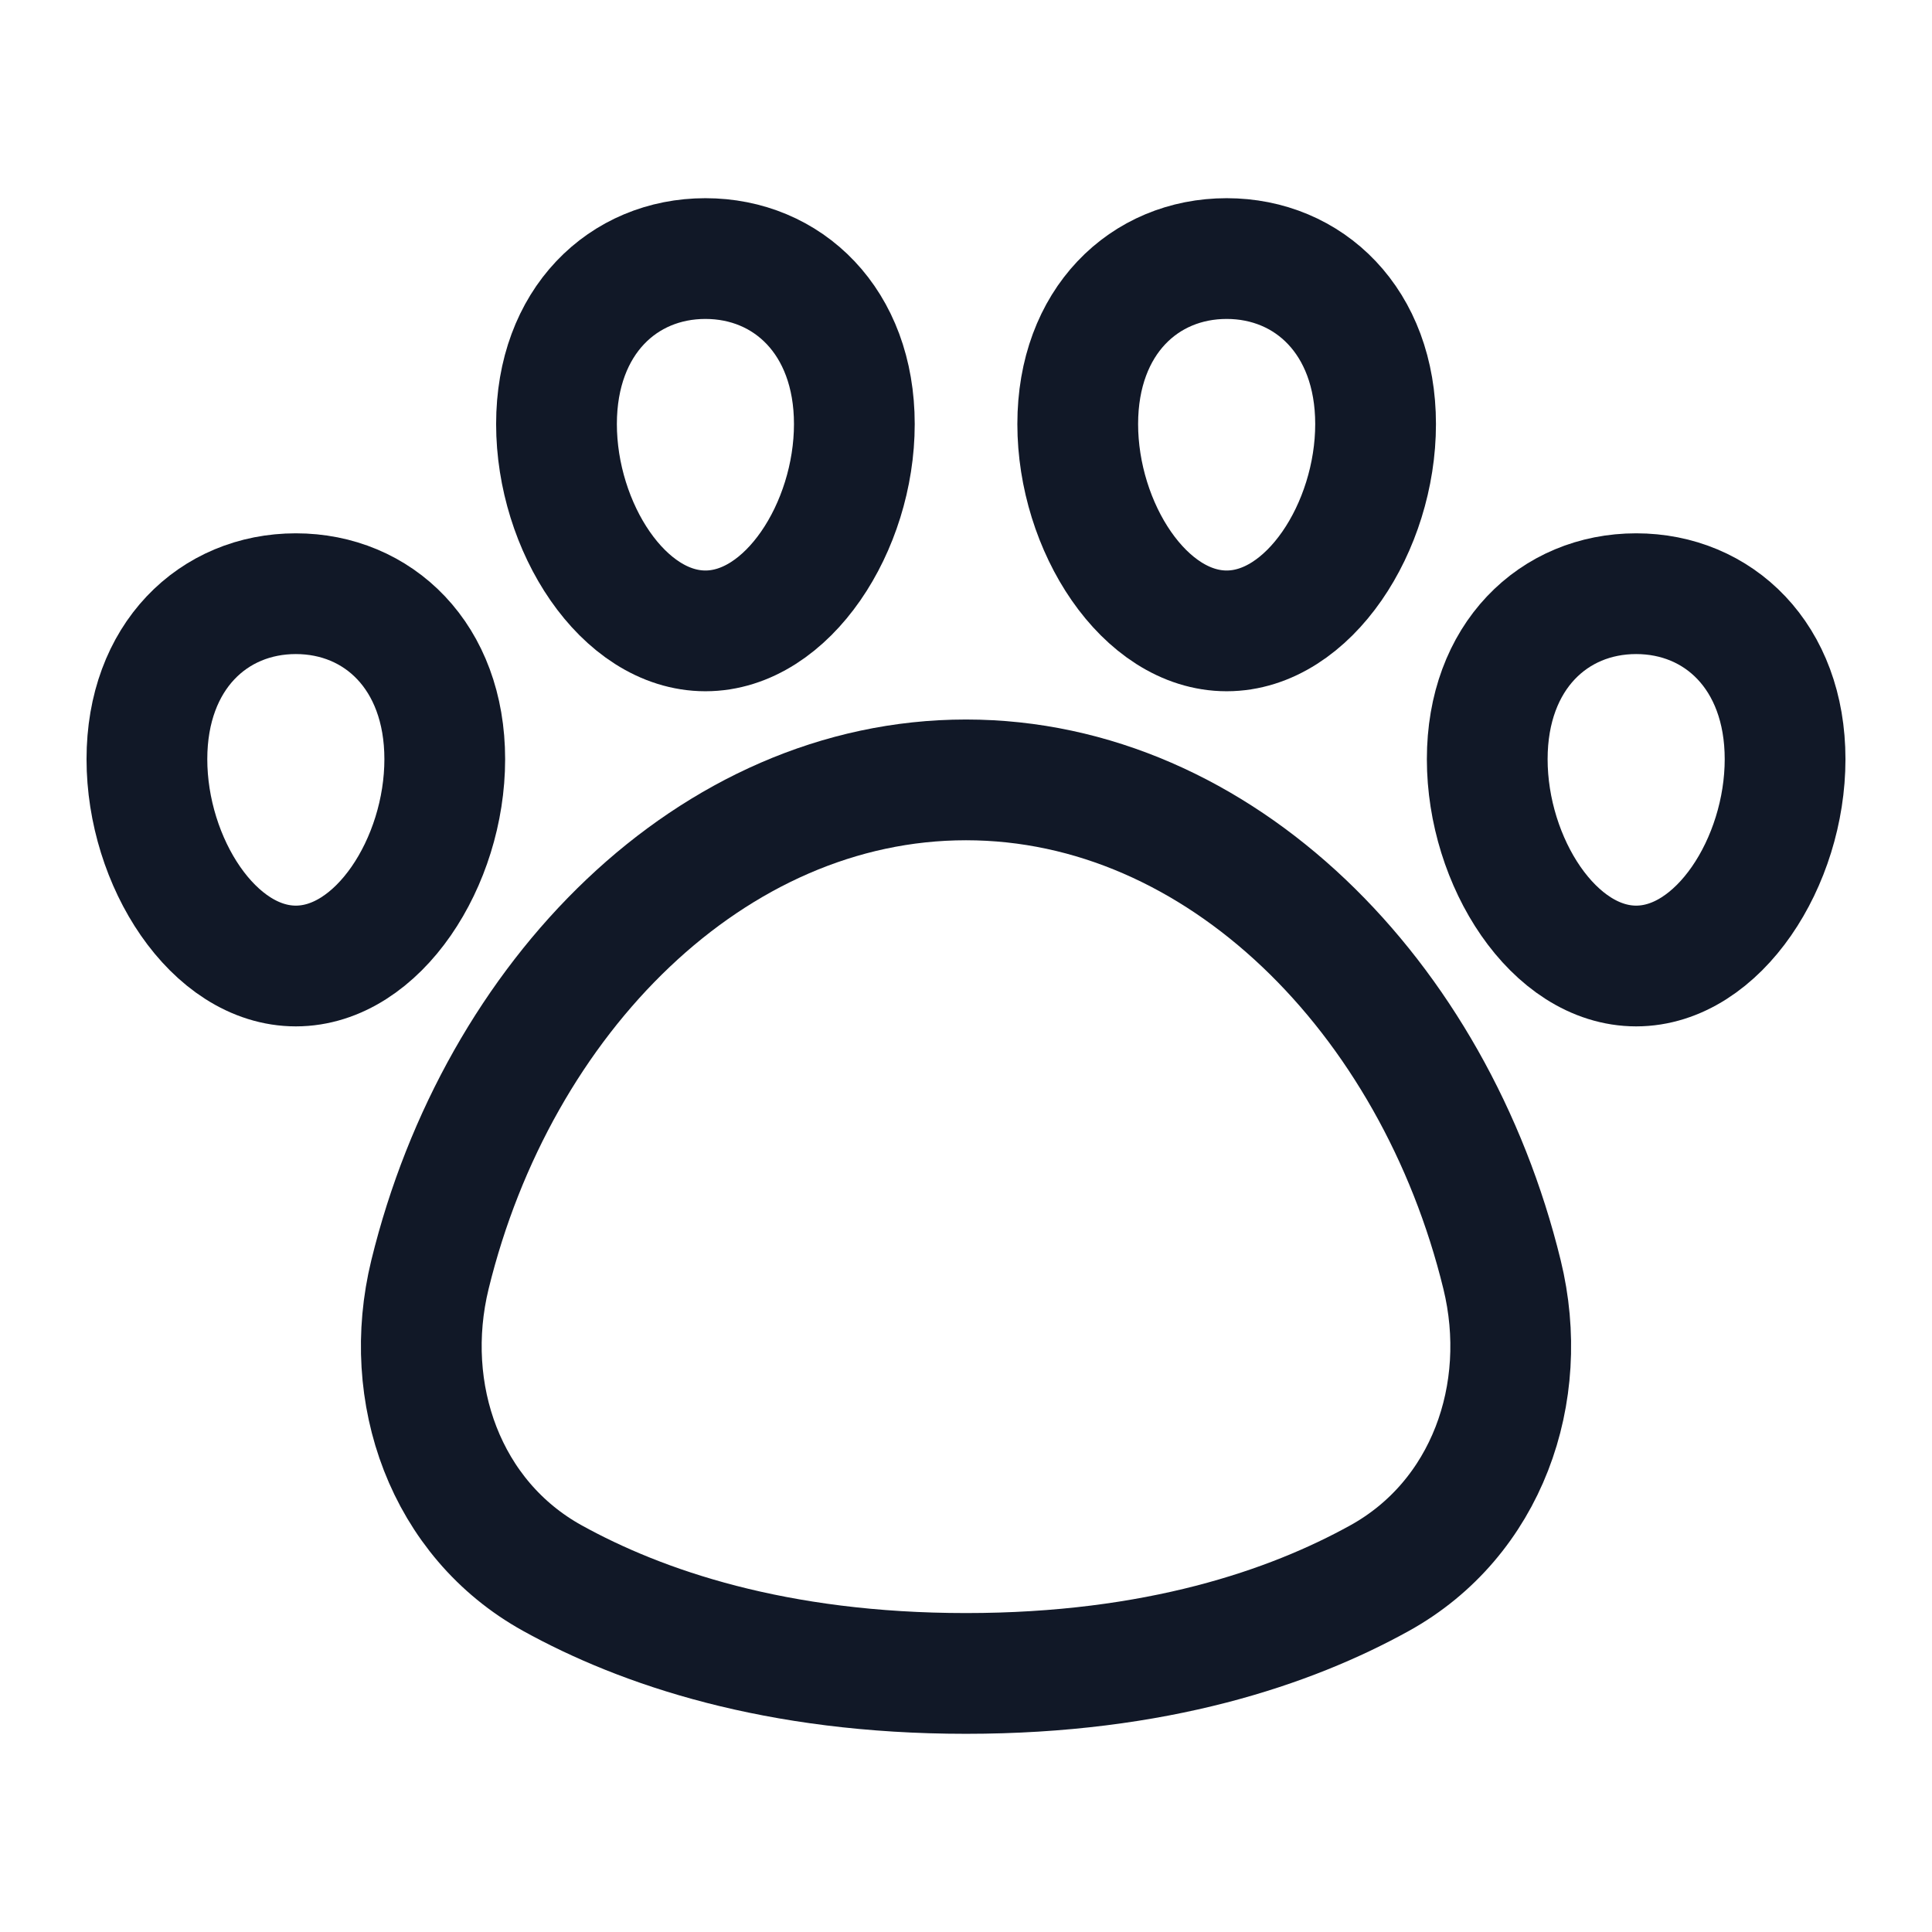
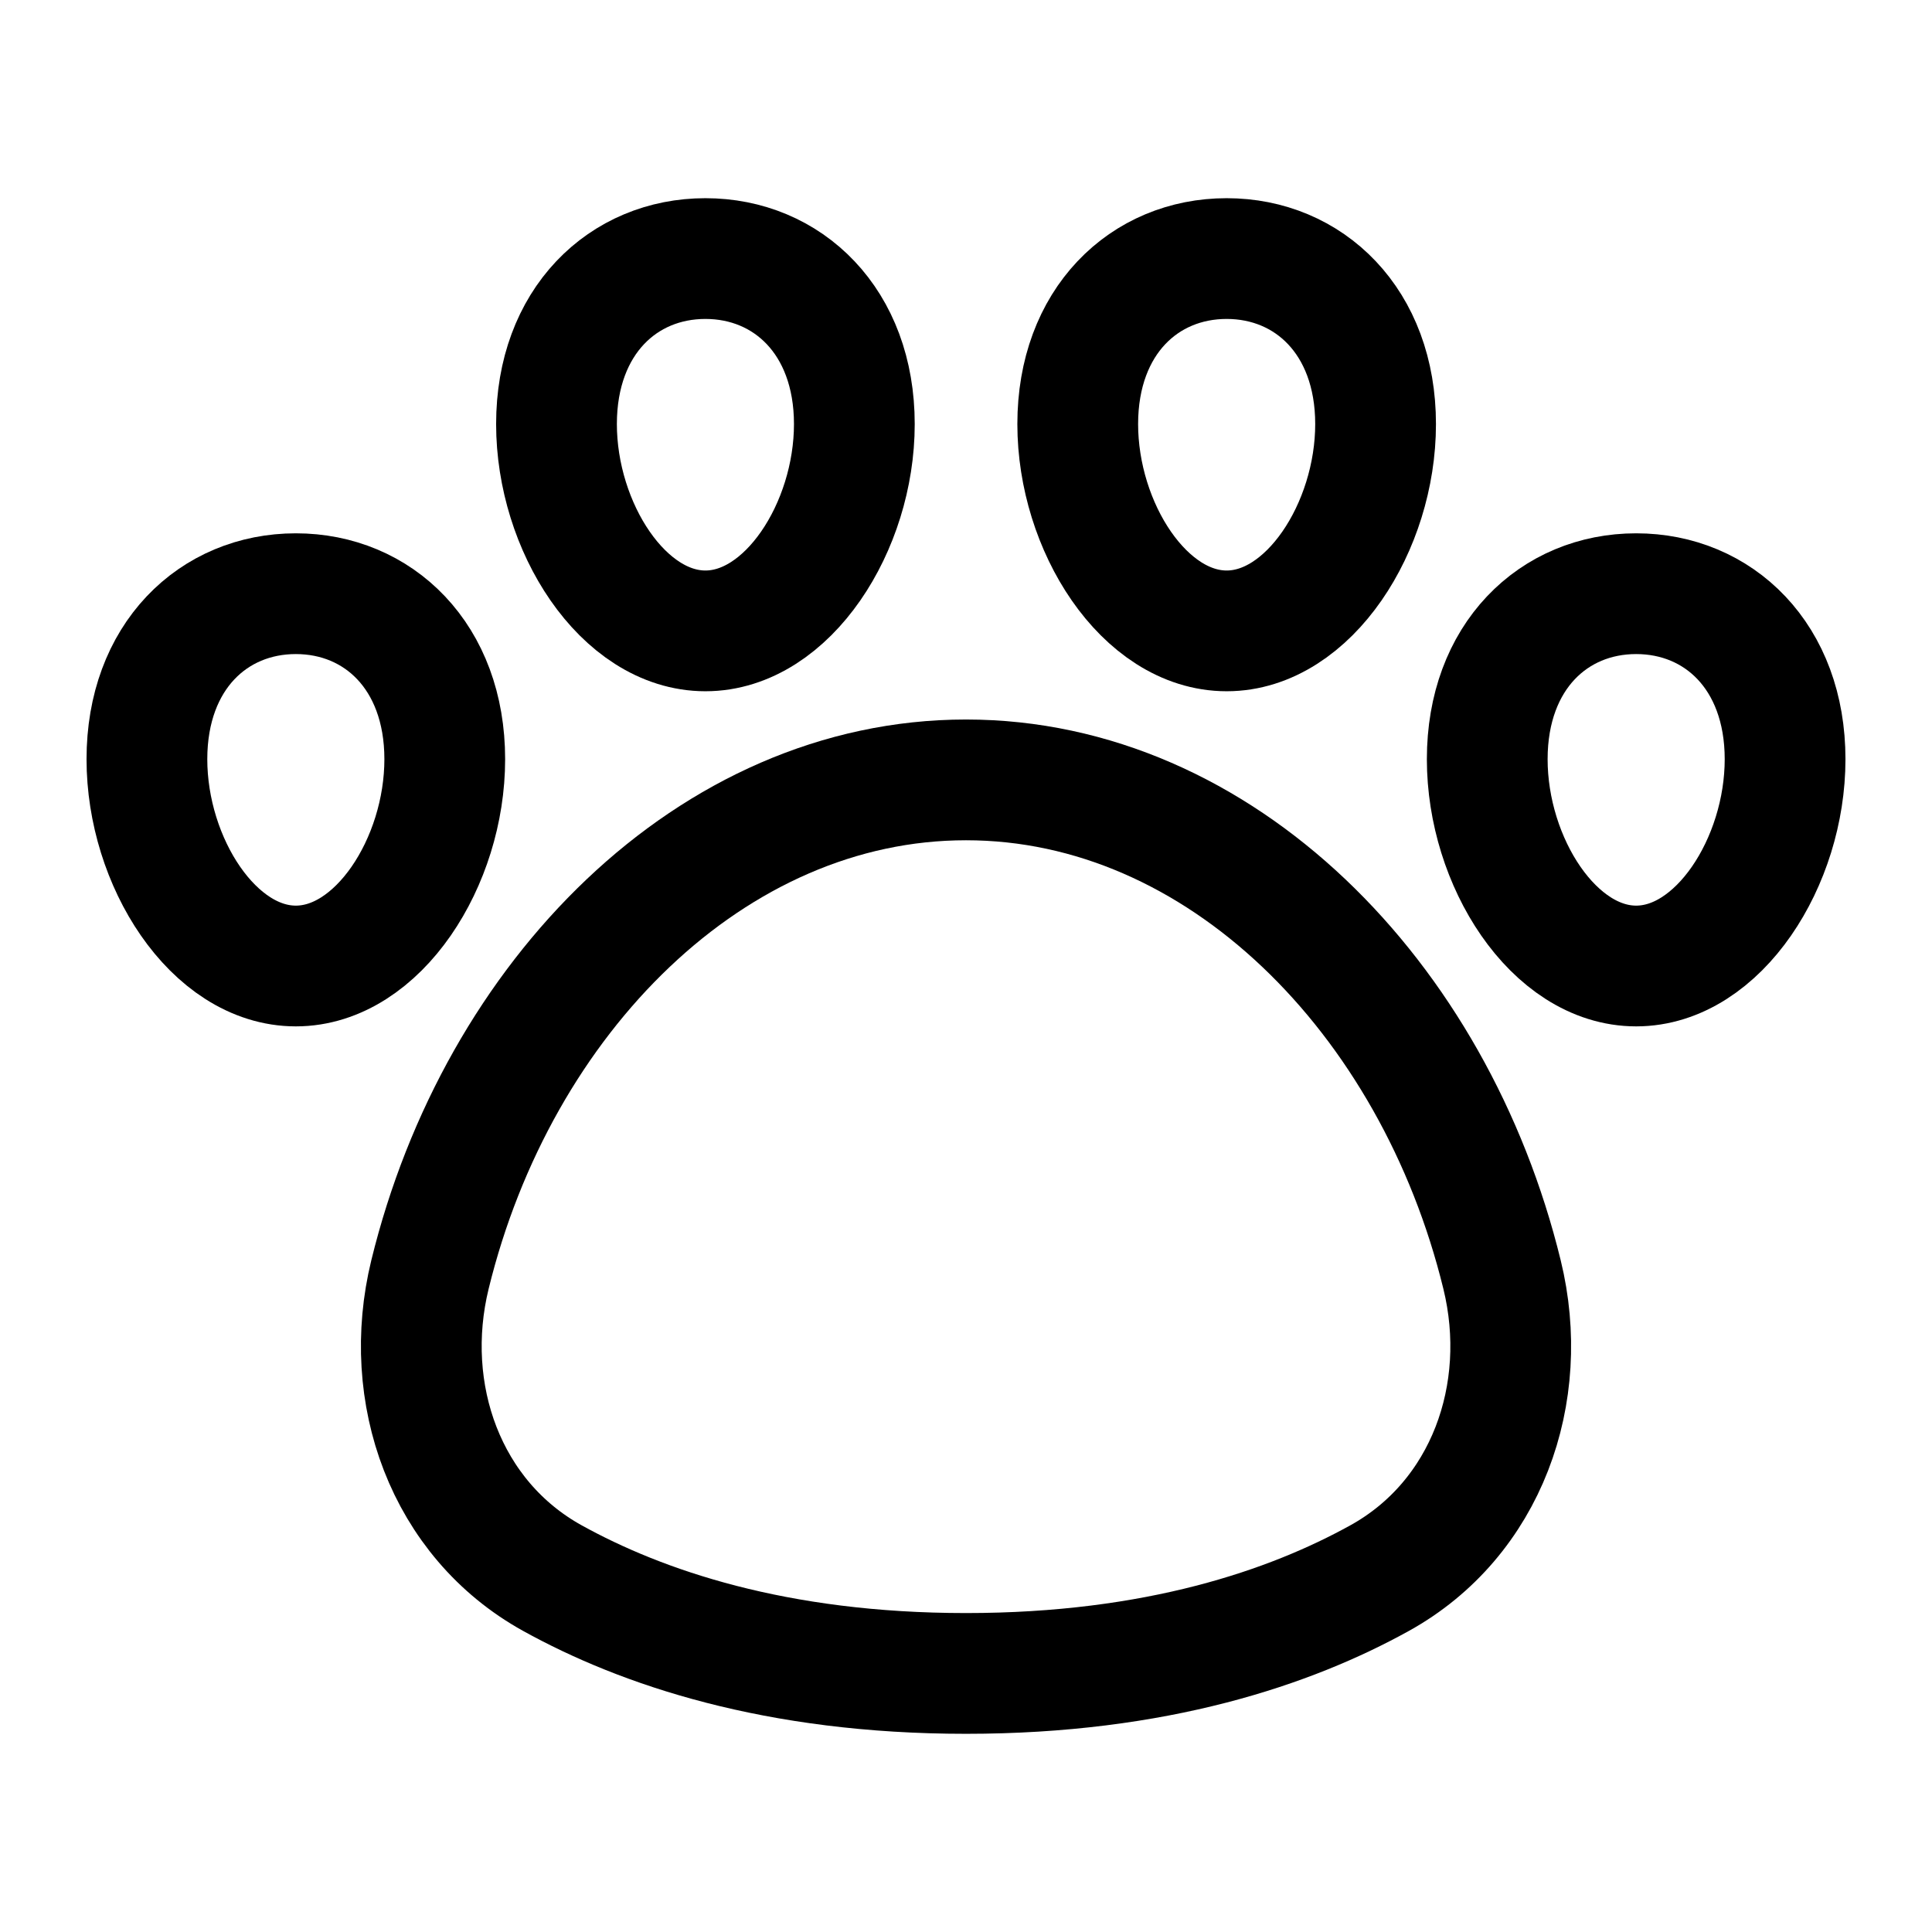
<svg xmlns="http://www.w3.org/2000/svg" width="24" height="24" viewBox="0 0 24 24" fill="none">
-   <path d="M12 9.688C8.846 9.688 6.184 12.382 5.341 15.834C4.981 17.309 5.534 18.869 6.862 19.604C7.968 20.216 9.634 20.788 12 20.788C14.367 20.788 16.033 20.216 17.138 19.604C18.466 18.869 19.02 17.309 18.659 15.834C17.816 12.382 15.154 9.688 12 9.688Z" stroke="#111827" stroke-width="1.5" stroke-linejoin="round" />
-   <path d="M1.825 9.431C1.825 10.708 2.653 12 3.675 12C4.697 12 5.525 10.708 5.525 9.431C5.525 8.153 4.697 7.375 3.675 7.375C2.653 7.375 1.825 8.153 1.825 9.431Z" stroke="#111827" stroke-width="1.5" stroke-linejoin="round" />
-   <path d="M22.175 9.431C22.175 10.708 21.347 12 20.325 12C19.303 12 18.475 10.708 18.475 9.431C18.475 8.153 19.303 7.375 20.325 7.375C21.347 7.375 22.175 8.153 22.175 9.431Z" stroke="#111827" stroke-width="1.5" stroke-linejoin="round" />
-   <path d="M6.913 5.268C6.913 6.545 7.741 7.837 8.763 7.837C9.784 7.837 10.613 6.545 10.613 5.268C10.613 3.991 9.784 3.212 8.763 3.212C7.741 3.212 6.913 3.991 6.913 5.268Z" stroke="#111827" stroke-width="1.5" stroke-linejoin="round" />
-   <path d="M17.088 5.268C17.088 6.545 16.259 7.837 15.238 7.837C14.216 7.837 13.388 6.545 13.388 5.268C13.388 3.991 14.216 3.212 15.238 3.212C16.259 3.212 17.088 3.991 17.088 5.268Z" stroke="#111827" stroke-width="1.5" stroke-linejoin="round" />
+   <path d="M12 9.688C8.846 9.688 6.184 12.382 5.341 15.834C4.981 17.309 5.534 18.869 6.862 19.604C7.968 20.216 9.634 20.788 12 20.788C14.367 20.788 16.033 20.216 17.138 19.604C18.466 18.869 19.02 17.309 18.659 15.834C17.816 12.382 15.154 9.688 12 9.688Z" stroke="currentColor" stroke-width="1.5" stroke-linejoin="round" />
+   <path d="M1.825 9.431C1.825 10.708 2.653 12 3.675 12C4.697 12 5.525 10.708 5.525 9.431C5.525 8.153 4.697 7.375 3.675 7.375C2.653 7.375 1.825 8.153 1.825 9.431Z" stroke="currentColor" stroke-width="1.5" stroke-linejoin="round" />
+   <path d="M22.175 9.431C22.175 10.708 21.347 12 20.325 12C19.303 12 18.475 10.708 18.475 9.431C18.475 8.153 19.303 7.375 20.325 7.375C21.347 7.375 22.175 8.153 22.175 9.431Z" stroke="currentColor" stroke-width="1.5" stroke-linejoin="round" />
+   <path d="M6.913 5.268C6.913 6.545 7.741 7.837 8.763 7.837C9.784 7.837 10.613 6.545 10.613 5.268C10.613 3.991 9.784 3.212 8.763 3.212C7.741 3.212 6.913 3.991 6.913 5.268Z" stroke="currentColor" stroke-width="1.5" stroke-linejoin="round" />
+   <path d="M17.088 5.268C17.088 6.545 16.259 7.837 15.238 7.837C14.216 7.837 13.388 6.545 13.388 5.268C13.388 3.991 14.216 3.212 15.238 3.212C16.259 3.212 17.088 3.991 17.088 5.268Z" stroke="currentColor" stroke-width="1.5" stroke-linejoin="round" />
</svg>
